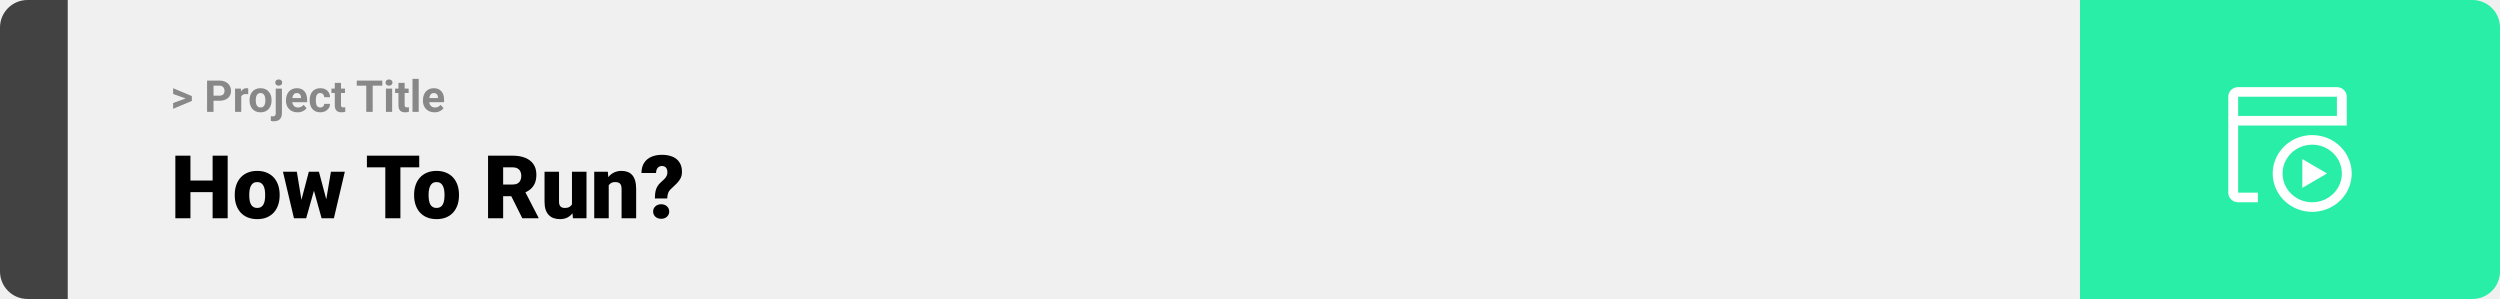
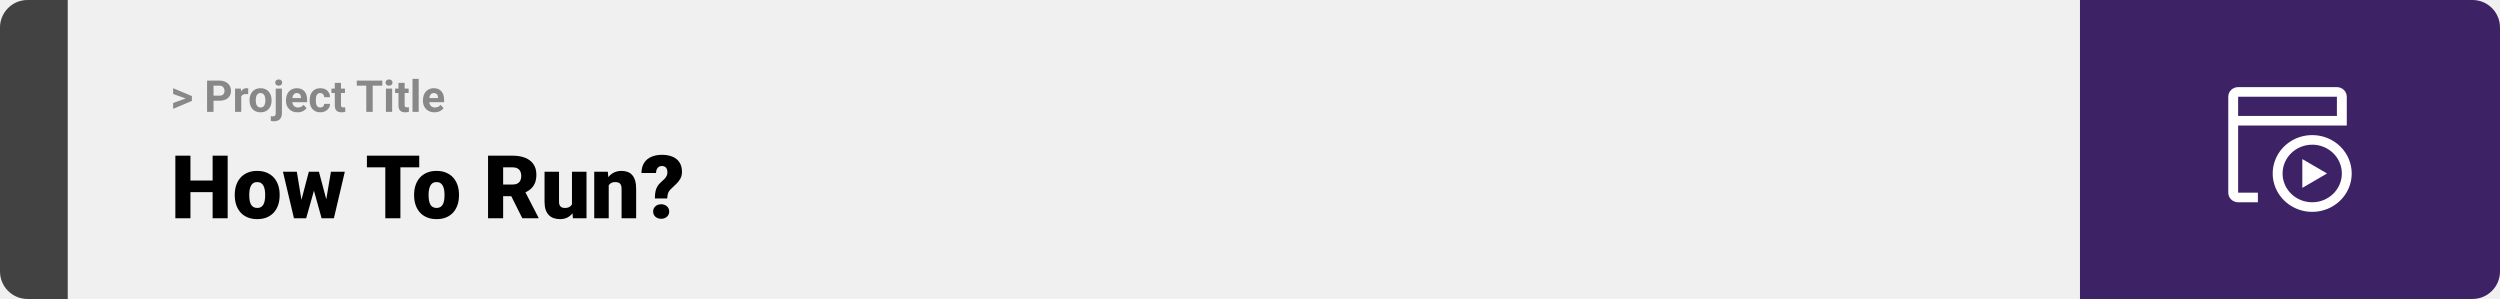
<svg xmlns="http://www.w3.org/2000/svg" width="1363" height="163" viewBox="0 0 1363 163" fill="none">
  <path d="M0 15C0 6.716 6.716 0 15 0H37V163H15C6.716 163 0 156.284 0 148V15Z" fill="#424242" />
  <rect width="1097" height="163" transform="translate(37)" fill="#F0F0F0" />
  <path d="M101.906 53.922L94.394 51.238V48.086L104.602 52.375V54.637L101.906 53.922ZM94.394 56.172L101.918 53.43L104.602 52.785V55.035L94.394 59.324V56.172ZM119.543 54.918H115.195V52.176H119.543C120.215 52.176 120.762 52.066 121.184 51.848C121.605 51.621 121.914 51.309 122.109 50.91C122.305 50.512 122.402 50.062 122.402 49.562C122.402 49.055 122.305 48.582 122.109 48.145C121.914 47.707 121.605 47.355 121.184 47.09C120.762 46.824 120.215 46.691 119.543 46.691H116.414V61H112.898V43.938H119.543C120.879 43.938 122.023 44.18 122.977 44.664C123.938 45.141 124.672 45.801 125.18 46.645C125.688 47.488 125.941 48.453 125.941 49.539C125.941 50.641 125.688 51.594 125.18 52.398C124.672 53.203 123.938 53.824 122.977 54.262C122.023 54.699 120.879 54.918 119.543 54.918ZM131.531 51.086V61H128.156V48.32H131.332L131.531 51.086ZM135.352 48.238L135.293 51.367C135.129 51.344 134.93 51.324 134.695 51.309C134.469 51.285 134.262 51.273 134.074 51.273C133.598 51.273 133.184 51.336 132.832 51.461C132.488 51.578 132.199 51.754 131.965 51.988C131.738 52.223 131.566 52.508 131.449 52.844C131.34 53.18 131.277 53.562 131.262 53.992L130.582 53.781C130.582 52.961 130.664 52.207 130.828 51.52C130.992 50.824 131.23 50.219 131.543 49.703C131.863 49.188 132.254 48.789 132.715 48.508C133.176 48.227 133.703 48.086 134.297 48.086C134.484 48.086 134.676 48.102 134.871 48.133C135.066 48.156 135.227 48.191 135.352 48.238ZM136.055 54.789V54.543C136.055 53.613 136.188 52.758 136.453 51.977C136.719 51.188 137.105 50.504 137.613 49.926C138.121 49.348 138.746 48.898 139.488 48.578C140.23 48.25 141.082 48.086 142.043 48.086C143.004 48.086 143.859 48.25 144.609 48.578C145.359 48.898 145.988 49.348 146.496 49.926C147.012 50.504 147.402 51.188 147.668 51.977C147.934 52.758 148.066 53.613 148.066 54.543V54.789C148.066 55.711 147.934 56.566 147.668 57.355C147.402 58.137 147.012 58.82 146.496 59.406C145.988 59.984 145.363 60.434 144.621 60.754C143.879 61.074 143.027 61.234 142.066 61.234C141.105 61.234 140.25 61.074 139.5 60.754C138.758 60.434 138.129 59.984 137.613 59.406C137.105 58.82 136.719 58.137 136.453 57.355C136.188 56.566 136.055 55.711 136.055 54.789ZM139.43 54.543V54.789C139.43 55.32 139.477 55.816 139.57 56.277C139.664 56.738 139.812 57.145 140.016 57.496C140.227 57.84 140.5 58.109 140.836 58.305C141.172 58.5 141.582 58.598 142.066 58.598C142.535 58.598 142.938 58.5 143.273 58.305C143.609 58.109 143.879 57.84 144.082 57.496C144.285 57.145 144.434 56.738 144.527 56.277C144.629 55.816 144.68 55.32 144.68 54.789V54.543C144.68 54.027 144.629 53.543 144.527 53.09C144.434 52.629 144.281 52.223 144.07 51.871C143.867 51.512 143.598 51.23 143.262 51.027C142.926 50.824 142.52 50.723 142.043 50.723C141.566 50.723 141.16 50.824 140.824 51.027C140.496 51.23 140.227 51.512 140.016 51.871C139.812 52.223 139.664 52.629 139.57 53.09C139.477 53.543 139.43 54.027 139.43 54.543ZM150.328 48.32H153.715V61.762C153.715 62.699 153.543 63.492 153.199 64.141C152.855 64.789 152.359 65.281 151.711 65.617C151.062 65.953 150.277 66.121 149.355 66.121C149.066 66.121 148.785 66.106 148.512 66.074C148.23 66.043 147.941 65.992 147.645 65.922L147.656 63.332C147.844 63.363 148.027 63.387 148.207 63.402C148.379 63.426 148.555 63.438 148.734 63.438C149.086 63.438 149.379 63.379 149.613 63.262C149.848 63.145 150.023 62.961 150.141 62.711C150.266 62.469 150.328 62.152 150.328 61.762V48.32ZM150.059 45.016C150.059 44.523 150.23 44.117 150.574 43.797C150.926 43.477 151.387 43.316 151.957 43.316C152.535 43.316 152.996 43.477 153.34 43.797C153.684 44.117 153.855 44.523 153.855 45.016C153.855 45.508 153.684 45.914 153.34 46.234C152.996 46.555 152.535 46.715 151.957 46.715C151.387 46.715 150.926 46.555 150.574 46.234C150.23 45.914 150.059 45.508 150.059 45.016ZM162.234 61.234C161.25 61.234 160.367 61.078 159.586 60.766C158.805 60.445 158.141 60.004 157.594 59.441C157.055 58.879 156.641 58.227 156.352 57.484C156.062 56.734 155.918 55.938 155.918 55.094V54.625C155.918 53.664 156.055 52.785 156.328 51.988C156.602 51.191 156.992 50.5 157.5 49.914C158.016 49.328 158.641 48.879 159.375 48.566C160.109 48.246 160.938 48.086 161.859 48.086C162.758 48.086 163.555 48.234 164.25 48.531C164.945 48.828 165.527 49.25 165.996 49.797C166.473 50.344 166.832 51 167.074 51.766C167.316 52.523 167.438 53.367 167.438 54.297V55.703H157.359V53.453H164.121V53.195C164.121 52.727 164.035 52.309 163.863 51.941C163.699 51.566 163.449 51.27 163.113 51.051C162.777 50.832 162.348 50.723 161.824 50.723C161.379 50.723 160.996 50.82 160.676 51.016C160.355 51.211 160.094 51.484 159.891 51.836C159.695 52.188 159.547 52.602 159.445 53.078C159.352 53.547 159.305 54.062 159.305 54.625V55.094C159.305 55.602 159.375 56.07 159.516 56.5C159.664 56.93 159.871 57.301 160.137 57.613C160.41 57.926 160.738 58.168 161.121 58.34C161.512 58.512 161.953 58.598 162.445 58.598C163.055 58.598 163.621 58.48 164.145 58.246C164.676 58.004 165.133 57.641 165.516 57.156L167.156 58.938C166.891 59.32 166.527 59.688 166.066 60.039C165.613 60.391 165.066 60.68 164.426 60.906C163.785 61.125 163.055 61.234 162.234 61.234ZM174.598 58.598C175.012 58.598 175.379 58.52 175.699 58.363C176.02 58.199 176.27 57.973 176.449 57.684C176.637 57.387 176.734 57.039 176.742 56.641H179.918C179.91 57.531 179.672 58.324 179.203 59.02C178.734 59.707 178.105 60.25 177.316 60.648C176.527 61.039 175.645 61.234 174.668 61.234C173.684 61.234 172.824 61.07 172.09 60.742C171.363 60.414 170.758 59.961 170.273 59.383C169.789 58.797 169.426 58.117 169.184 57.344C168.941 56.562 168.82 55.727 168.82 54.836V54.496C168.82 53.598 168.941 52.762 169.184 51.988C169.426 51.207 169.789 50.527 170.273 49.949C170.758 49.363 171.363 48.906 172.09 48.578C172.816 48.25 173.668 48.086 174.645 48.086C175.684 48.086 176.594 48.285 177.375 48.684C178.164 49.082 178.781 49.652 179.227 50.395C179.68 51.129 179.91 52 179.918 53.008H176.742C176.734 52.586 176.645 52.203 176.473 51.859C176.309 51.516 176.066 51.242 175.746 51.039C175.434 50.828 175.047 50.723 174.586 50.723C174.094 50.723 173.691 50.828 173.379 51.039C173.066 51.242 172.824 51.523 172.652 51.883C172.48 52.234 172.359 52.637 172.289 53.09C172.227 53.535 172.195 54.004 172.195 54.496V54.836C172.195 55.328 172.227 55.801 172.289 56.254C172.352 56.707 172.469 57.109 172.641 57.461C172.82 57.812 173.066 58.09 173.379 58.293C173.691 58.496 174.098 58.598 174.598 58.598ZM188.086 48.32V50.711H180.703V48.32H188.086ZM182.531 45.191H185.906V57.18C185.906 57.547 185.953 57.828 186.047 58.023C186.148 58.219 186.297 58.355 186.492 58.434C186.688 58.504 186.934 58.539 187.23 58.539C187.441 58.539 187.629 58.531 187.793 58.516C187.965 58.492 188.109 58.469 188.227 58.445L188.238 60.93C187.949 61.023 187.637 61.098 187.301 61.152C186.965 61.207 186.594 61.234 186.188 61.234C185.445 61.234 184.797 61.113 184.242 60.871C183.695 60.621 183.273 60.223 182.977 59.676C182.68 59.129 182.531 58.41 182.531 57.52V45.191ZM203.191 43.938V61H199.688V43.938H203.191ZM208.441 43.938V46.691H194.52V43.938H208.441ZM213.797 48.32V61H210.41V48.32H213.797ZM210.199 45.016C210.199 44.523 210.371 44.117 210.715 43.797C211.059 43.477 211.52 43.316 212.098 43.316C212.668 43.316 213.125 43.477 213.469 43.797C213.82 44.117 213.996 44.523 213.996 45.016C213.996 45.508 213.82 45.914 213.469 46.234C213.125 46.555 212.668 46.715 212.098 46.715C211.52 46.715 211.059 46.555 210.715 46.234C210.371 45.914 210.199 45.508 210.199 45.016ZM222.797 48.32V50.711H215.414V48.32H222.797ZM217.242 45.191H220.617V57.18C220.617 57.547 220.664 57.828 220.758 58.023C220.859 58.219 221.008 58.355 221.203 58.434C221.398 58.504 221.645 58.539 221.941 58.539C222.152 58.539 222.34 58.531 222.504 58.516C222.676 58.492 222.82 58.469 222.938 58.445L222.949 60.93C222.66 61.023 222.348 61.098 222.012 61.152C221.676 61.207 221.305 61.234 220.898 61.234C220.156 61.234 219.508 61.113 218.953 60.871C218.406 60.621 217.984 60.223 217.688 59.676C217.391 59.129 217.242 58.41 217.242 57.52V45.191ZM228.281 43V61H224.895V43H228.281ZM236.906 61.234C235.922 61.234 235.039 61.078 234.258 60.766C233.477 60.445 232.812 60.004 232.266 59.441C231.727 58.879 231.312 58.227 231.023 57.484C230.734 56.734 230.59 55.938 230.59 55.094V54.625C230.59 53.664 230.727 52.785 231 51.988C231.273 51.191 231.664 50.5 232.172 49.914C232.688 49.328 233.312 48.879 234.047 48.566C234.781 48.246 235.609 48.086 236.531 48.086C237.43 48.086 238.227 48.234 238.922 48.531C239.617 48.828 240.199 49.25 240.668 49.797C241.145 50.344 241.504 51 241.746 51.766C241.988 52.523 242.109 53.367 242.109 54.297V55.703H232.031V53.453H238.793V53.195C238.793 52.727 238.707 52.309 238.535 51.941C238.371 51.566 238.121 51.27 237.785 51.051C237.449 50.832 237.02 50.723 236.496 50.723C236.051 50.723 235.668 50.82 235.348 51.016C235.027 51.211 234.766 51.484 234.562 51.836C234.367 52.188 234.219 52.602 234.117 53.078C234.023 53.547 233.977 54.062 233.977 54.625V55.094C233.977 55.602 234.047 56.07 234.188 56.5C234.336 56.93 234.543 57.301 234.809 57.613C235.082 57.926 235.41 58.168 235.793 58.34C236.184 58.512 236.625 58.598 237.117 58.598C237.727 58.598 238.293 58.48 238.816 58.246C239.348 58.004 239.805 57.641 240.188 57.156L241.828 58.938C241.562 59.32 241.199 59.688 240.738 60.039C240.285 60.391 239.738 60.68 239.098 60.906C238.457 61.125 237.727 61.234 236.906 61.234Z" fill="#888888" />
  <path d="M118.594 98.422V104.75H101.086V98.422H118.594ZM103.828 84.875V119H95.602V84.875H103.828ZM124.125 84.875V119H115.922V84.875H124.125ZM127.992 106.578V106.086C127.992 104.227 128.258 102.516 128.789 100.953C129.32 99.375 130.102 98.008 131.133 96.852C132.164 95.695 133.438 94.797 134.953 94.156C136.469 93.5 138.219 93.172 140.203 93.172C142.203 93.172 143.961 93.5 145.477 94.156C147.008 94.797 148.289 95.695 149.32 96.852C150.352 98.008 151.133 99.375 151.664 100.953C152.195 102.516 152.461 104.227 152.461 106.086V106.578C152.461 108.422 152.195 110.133 151.664 111.711C151.133 113.273 150.352 114.641 149.32 115.812C148.289 116.969 147.016 117.867 145.5 118.508C143.984 119.148 142.234 119.469 140.25 119.469C138.266 119.469 136.508 119.148 134.977 118.508C133.445 117.867 132.164 116.969 131.133 115.812C130.102 114.641 129.32 113.273 128.789 111.711C128.258 110.133 127.992 108.422 127.992 106.578ZM135.891 106.086V106.578C135.891 107.531 135.961 108.422 136.102 109.25C136.242 110.078 136.477 110.805 136.805 111.43C137.133 112.039 137.578 112.516 138.141 112.859C138.703 113.203 139.406 113.375 140.25 113.375C141.078 113.375 141.766 113.203 142.312 112.859C142.875 112.516 143.32 112.039 143.648 111.43C143.977 110.805 144.211 110.078 144.352 109.25C144.492 108.422 144.562 107.531 144.562 106.578V106.086C144.562 105.164 144.492 104.297 144.352 103.484C144.211 102.656 143.977 101.93 143.648 101.305C143.32 100.664 142.875 100.164 142.312 99.805C141.75 99.445 141.047 99.266 140.203 99.266C139.375 99.266 138.68 99.445 138.117 99.805C137.57 100.164 137.133 100.664 136.805 101.305C136.477 101.93 136.242 102.656 136.102 103.484C135.961 104.297 135.891 105.164 135.891 106.086ZM163.688 111.453L168.375 93.641H173.32L171.562 102.57L166.922 119H162.961L163.688 111.453ZM161.836 93.641L164.742 111.312L165.07 119H160.266L154.266 93.641H161.836ZM177.492 110.938L180.422 93.641H187.992L182.039 119H177.234L177.492 110.938ZM173.883 93.641L178.617 111.406L179.344 119H175.336L170.789 102.617L169.102 93.641H173.883ZM218.297 84.875V119H210.07V84.875H218.297ZM228.562 84.875V91.227H200.039V84.875H228.562ZM225.773 106.578V106.086C225.773 104.227 226.039 102.516 226.57 100.953C227.102 99.375 227.883 98.008 228.914 96.852C229.945 95.695 231.219 94.797 232.734 94.156C234.25 93.5 236 93.172 237.984 93.172C239.984 93.172 241.742 93.5 243.258 94.156C244.789 94.797 246.07 95.695 247.102 96.852C248.133 98.008 248.914 99.375 249.445 100.953C249.977 102.516 250.242 104.227 250.242 106.086V106.578C250.242 108.422 249.977 110.133 249.445 111.711C248.914 113.273 248.133 114.641 247.102 115.812C246.07 116.969 244.797 117.867 243.281 118.508C241.766 119.148 240.016 119.469 238.031 119.469C236.047 119.469 234.289 119.148 232.758 118.508C231.227 117.867 229.945 116.969 228.914 115.812C227.883 114.641 227.102 113.273 226.57 111.711C226.039 110.133 225.773 108.422 225.773 106.578ZM233.672 106.086V106.578C233.672 107.531 233.742 108.422 233.883 109.25C234.023 110.078 234.258 110.805 234.586 111.43C234.914 112.039 235.359 112.516 235.922 112.859C236.484 113.203 237.188 113.375 238.031 113.375C238.859 113.375 239.547 113.203 240.094 112.859C240.656 112.516 241.102 112.039 241.43 111.43C241.758 110.805 241.992 110.078 242.133 109.25C242.273 108.422 242.344 107.531 242.344 106.578V106.086C242.344 105.164 242.273 104.297 242.133 103.484C241.992 102.656 241.758 101.93 241.43 101.305C241.102 100.664 240.656 100.164 240.094 99.805C239.531 99.445 238.828 99.266 237.984 99.266C237.156 99.266 236.461 99.445 235.898 99.805C235.352 100.164 234.914 100.664 234.586 101.305C234.258 101.93 234.023 102.656 233.883 103.484C233.742 104.297 233.672 105.164 233.672 106.086ZM266.086 84.875H279.516C282.141 84.875 284.422 85.266 286.359 86.047C288.297 86.828 289.789 87.984 290.836 89.516C291.898 91.047 292.43 92.938 292.43 95.188C292.43 97.141 292.125 98.773 291.516 100.086C290.906 101.398 290.055 102.484 288.961 103.344C287.883 104.188 286.625 104.883 285.188 105.43L282.492 106.953H271.219L271.172 100.602H279.516C280.562 100.602 281.43 100.414 282.117 100.039C282.805 99.664 283.32 99.133 283.664 98.445C284.023 97.742 284.203 96.906 284.203 95.938C284.203 94.953 284.023 94.109 283.664 93.406C283.305 92.703 282.773 92.164 282.07 91.789C281.383 91.414 280.531 91.227 279.516 91.227H274.312V119H266.086V84.875ZM284.766 119L277.219 103.906L285.938 103.859L293.578 118.648V119H284.766ZM311.836 112.836V93.641H319.758V119H312.352L311.836 112.836ZM312.586 107.68L314.648 107.633C314.648 109.336 314.445 110.914 314.039 112.367C313.633 113.805 313.031 115.055 312.234 116.117C311.453 117.18 310.484 118.008 309.328 118.602C308.188 119.18 306.867 119.469 305.367 119.469C304.117 119.469 302.969 119.297 301.922 118.953C300.891 118.594 300 118.039 299.25 117.289C298.5 116.523 297.914 115.547 297.492 114.359C297.086 113.156 296.883 111.719 296.883 110.047V93.641H304.781V110.094C304.781 110.656 304.852 111.141 304.992 111.547C305.133 111.953 305.336 112.297 305.602 112.578C305.867 112.844 306.195 113.047 306.586 113.188C306.992 113.312 307.453 113.375 307.969 113.375C309.156 113.375 310.086 113.125 310.758 112.625C311.43 112.125 311.898 111.445 312.164 110.586C312.445 109.727 312.586 108.758 312.586 107.68ZM331.875 99.055V119H323.977V93.641H331.383L331.875 99.055ZM330.938 105.453L329.086 105.5C329.086 103.562 329.32 101.836 329.789 100.32C330.258 98.789 330.922 97.492 331.781 96.43C332.641 95.367 333.664 94.562 334.852 94.016C336.055 93.453 337.391 93.172 338.859 93.172C340.031 93.172 341.102 93.344 342.07 93.688C343.055 94.031 343.898 94.586 344.602 95.352C345.32 96.117 345.867 97.133 346.242 98.398C346.633 99.648 346.828 101.195 346.828 103.039V119H338.883V103.016C338.883 102 338.742 101.227 338.461 100.695C338.18 100.148 337.773 99.773 337.242 99.57C336.711 99.367 336.062 99.266 335.297 99.266C334.484 99.266 333.797 99.422 333.234 99.734C332.672 100.047 332.219 100.484 331.875 101.047C331.547 101.594 331.305 102.242 331.148 102.992C331.008 103.742 330.938 104.562 330.938 105.453ZM363.773 108.195H357.047C357.047 106.82 357.141 105.609 357.328 104.562C357.531 103.5 357.875 102.547 358.359 101.703C358.844 100.859 359.5 100.078 360.328 99.359C361.062 98.75 361.695 98.164 362.227 97.602C362.758 97.039 363.164 96.469 363.445 95.891C363.727 95.312 363.867 94.695 363.867 94.039C363.867 93.227 363.75 92.562 363.516 92.047C363.297 91.531 362.961 91.148 362.508 90.898C362.07 90.633 361.516 90.5 360.844 90.5C360.297 90.5 359.781 90.633 359.297 90.898C358.828 91.164 358.445 91.578 358.148 92.141C357.852 92.688 357.688 93.414 357.656 94.32H349.711C349.758 91.992 350.273 90.102 351.258 88.648C352.258 87.18 353.586 86.109 355.242 85.438C356.914 84.75 358.781 84.406 360.844 84.406C363.125 84.406 365.086 84.758 366.727 85.461C368.367 86.164 369.625 87.211 370.5 88.602C371.375 89.977 371.812 91.672 371.812 93.688C371.812 95.031 371.555 96.203 371.039 97.203C370.539 98.188 369.859 99.109 369 99.969C368.156 100.812 367.211 101.719 366.164 102.688C365.258 103.484 364.641 104.297 364.312 105.125C363.984 105.938 363.805 106.961 363.773 108.195ZM356.086 115.32C356.086 114.195 356.492 113.258 357.305 112.508C358.117 111.742 359.172 111.359 360.469 111.359C361.766 111.359 362.82 111.742 363.633 112.508C364.445 113.258 364.852 114.195 364.852 115.32C364.852 116.445 364.445 117.391 363.633 118.156C362.82 118.906 361.766 119.281 360.469 119.281C359.172 119.281 358.117 118.906 357.305 118.156C356.492 117.391 356.086 116.445 356.086 115.32Z" fill="black" />
-   <path d="M1134 0H1348C1356.28 0 1363 6.716 1363 15V148C1363 156.284 1356.28 163 1348 163H1134V0Z" fill="#28EEA7" />
+   <path d="M1134 0H1348C1356.28 0 1363 6.716 1363 15V148C1363 156.284 1356.28 163 1348 163H1134V0Z" fill="#3D2365" />
  <path d="M1260.62 78.885C1263.81 78.885 1266.93 79.805 1269.59 81.529C1272.25 83.254 1274.32 85.704 1275.54 88.572C1276.76 91.439 1277.08 94.594 1276.46 97.638C1275.84 100.682 1274.3 103.478 1272.04 105.673C1269.78 107.868 1266.9 109.362 1263.77 109.968C1260.63 110.573 1257.39 110.262 1254.43 109.075C1251.48 107.887 1248.96 105.876 1247.18 103.295C1245.41 100.714 1244.46 97.681 1244.46 94.577C1244.46 90.415 1246.16 86.424 1249.19 83.481C1252.22 80.538 1256.33 78.885 1260.62 78.885ZM1260.62 73.654C1256.36 73.654 1252.19 74.881 1248.65 77.18C1245.11 79.479 1242.35 82.747 1240.72 86.57C1239.09 90.393 1238.66 94.6 1239.49 98.659C1240.32 102.717 1242.37 106.446 1245.39 109.372C1248.4 112.298 1252.24 114.291 1256.41 115.098C1260.59 115.905 1264.92 115.491 1268.86 113.907C1272.79 112.324 1276.16 109.642 1278.52 106.201C1280.89 102.76 1282.15 98.715 1282.15 94.577C1282.15 89.028 1279.88 83.706 1275.85 79.782C1271.81 75.858 1266.33 73.654 1260.62 73.654Z" fill="white" />
  <path d="M1274.08 47.5H1220.23C1218.8 47.5 1217.43 48.051 1216.42 49.032C1215.41 50.013 1214.85 51.343 1214.85 52.731V105.038C1214.85 106.426 1215.41 107.756 1216.42 108.737C1217.43 109.718 1218.8 110.269 1220.23 110.269H1231V105.038H1220.23V68.423H1279.46V52.731C1279.46 51.343 1278.89 50.013 1277.88 49.032C1276.87 48.051 1275.5 47.5 1274.08 47.5ZM1220.23 63.192V52.731H1274.08V63.192H1220.23Z" fill="white" />
  <path d="M1255.23 86.731V102.423L1268.69 94.577L1255.23 86.731Z" fill="white" />
</svg>
